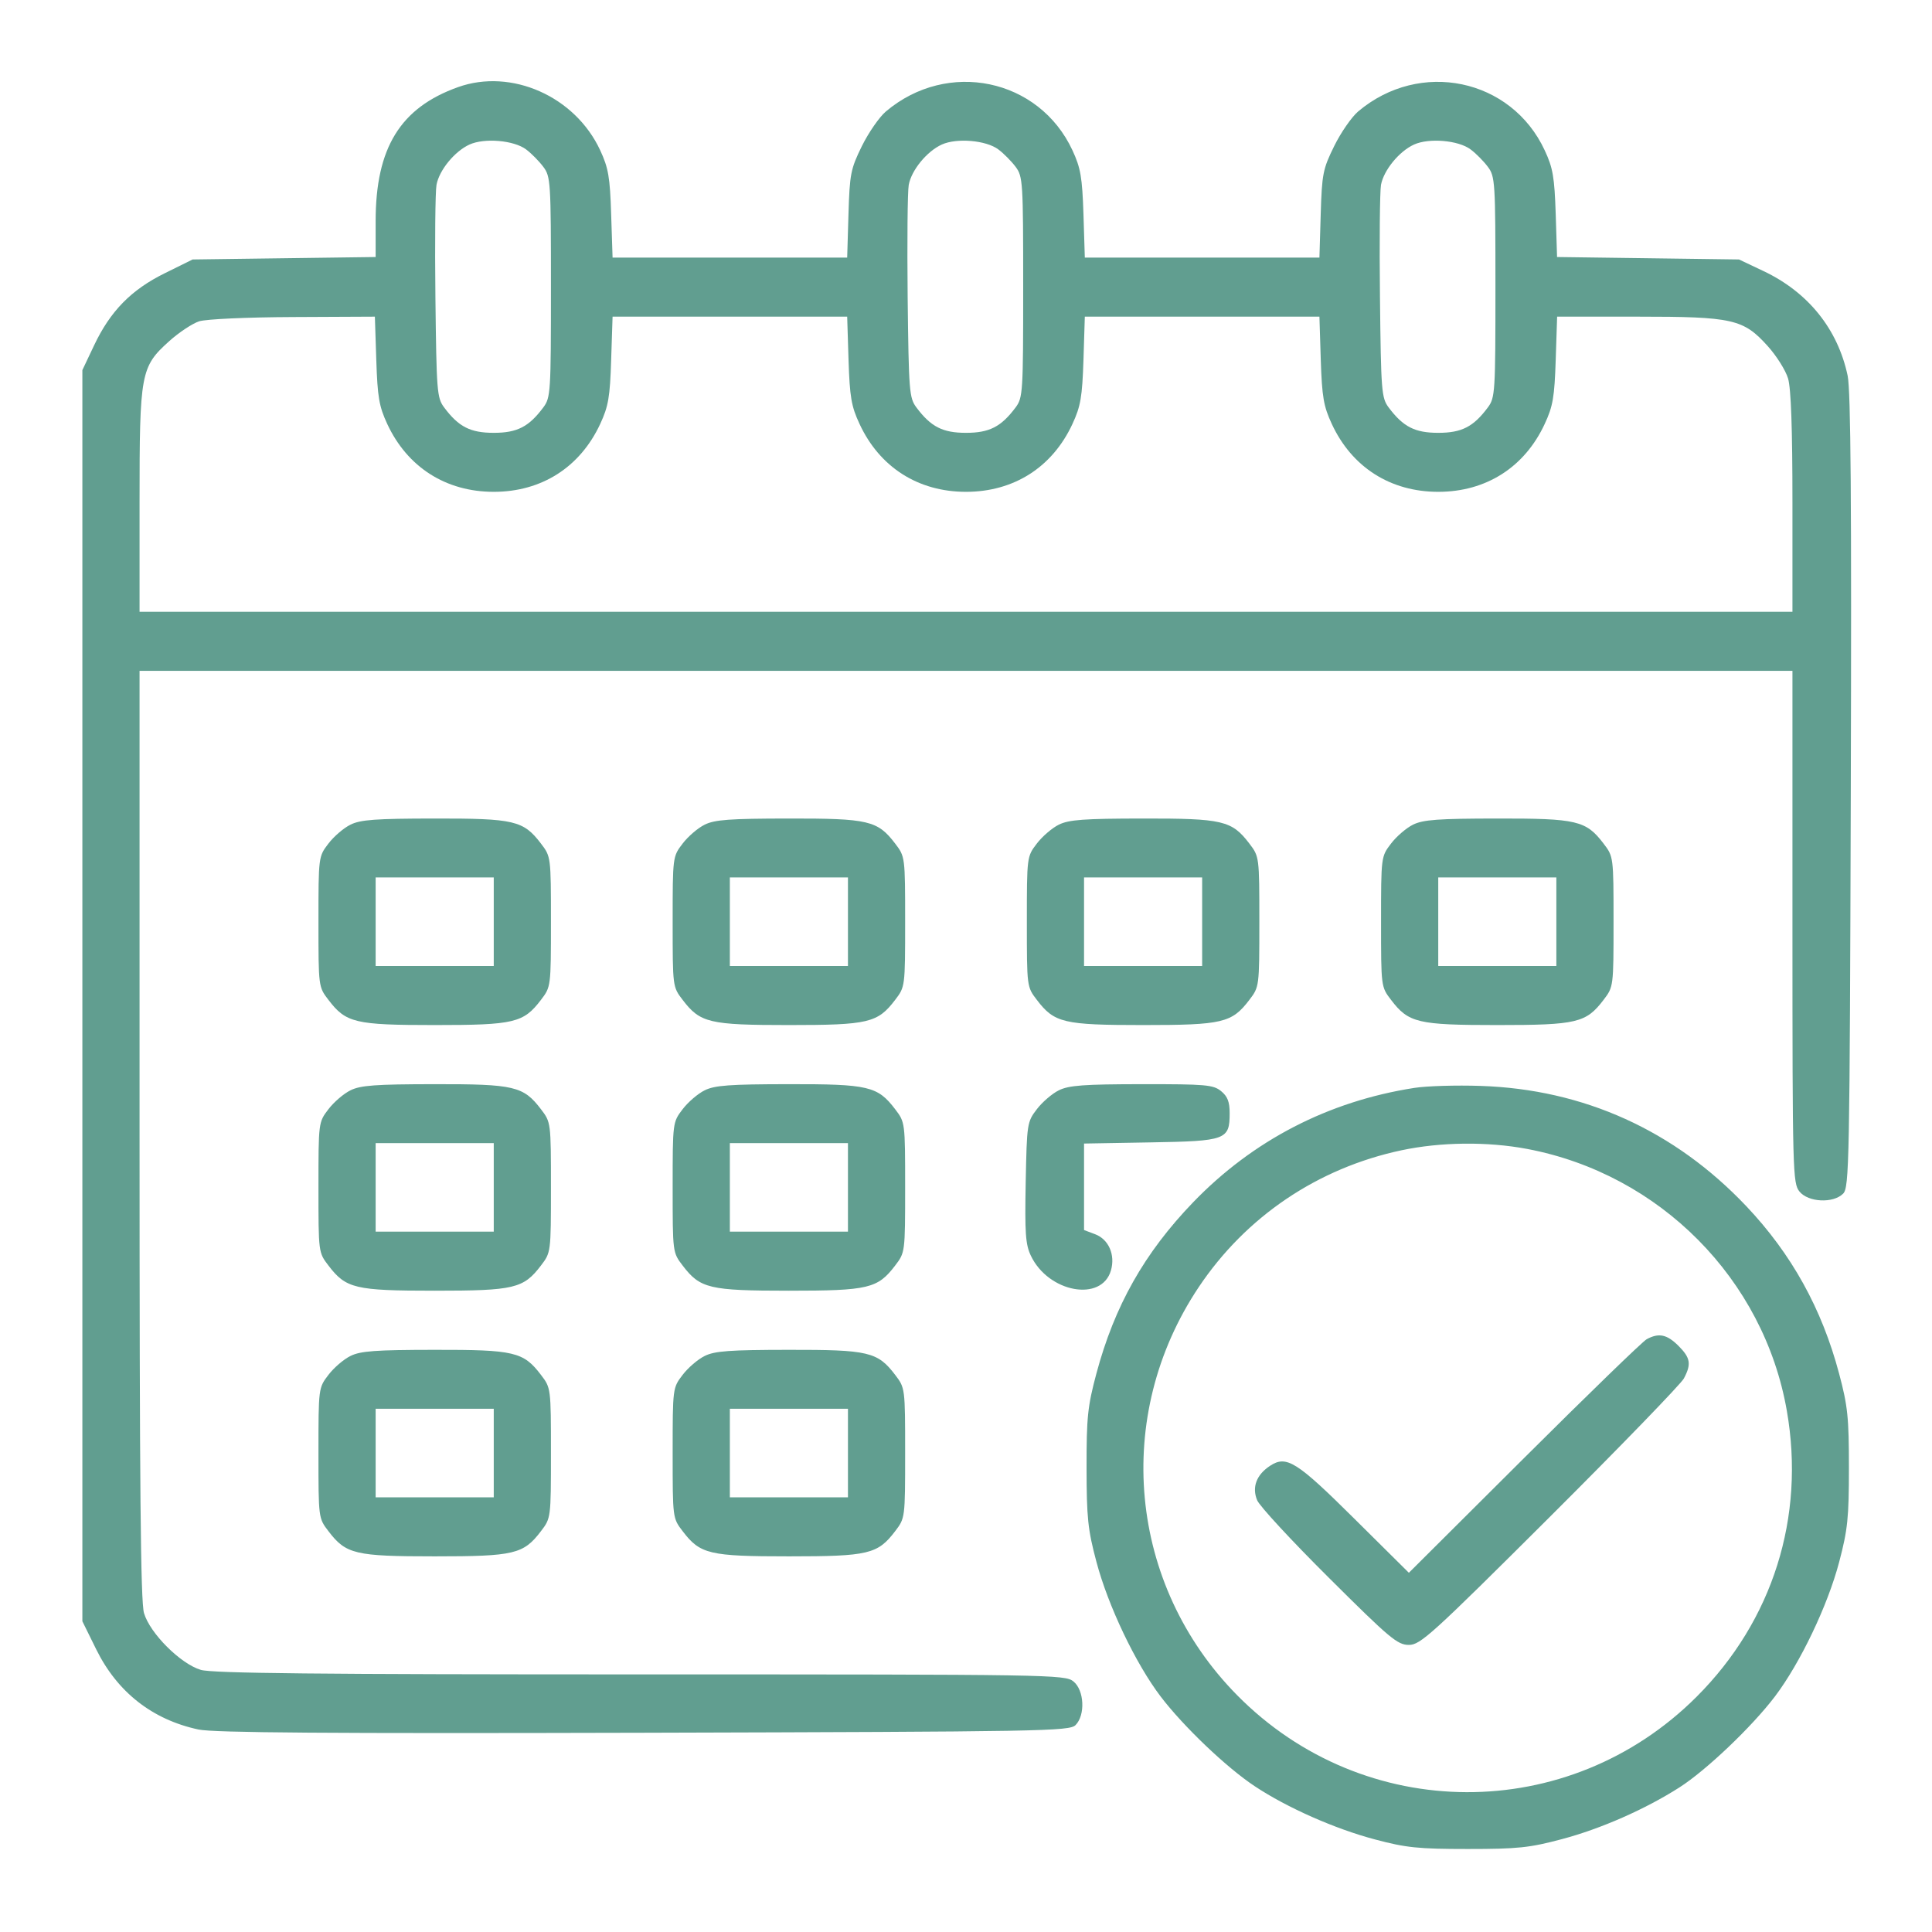
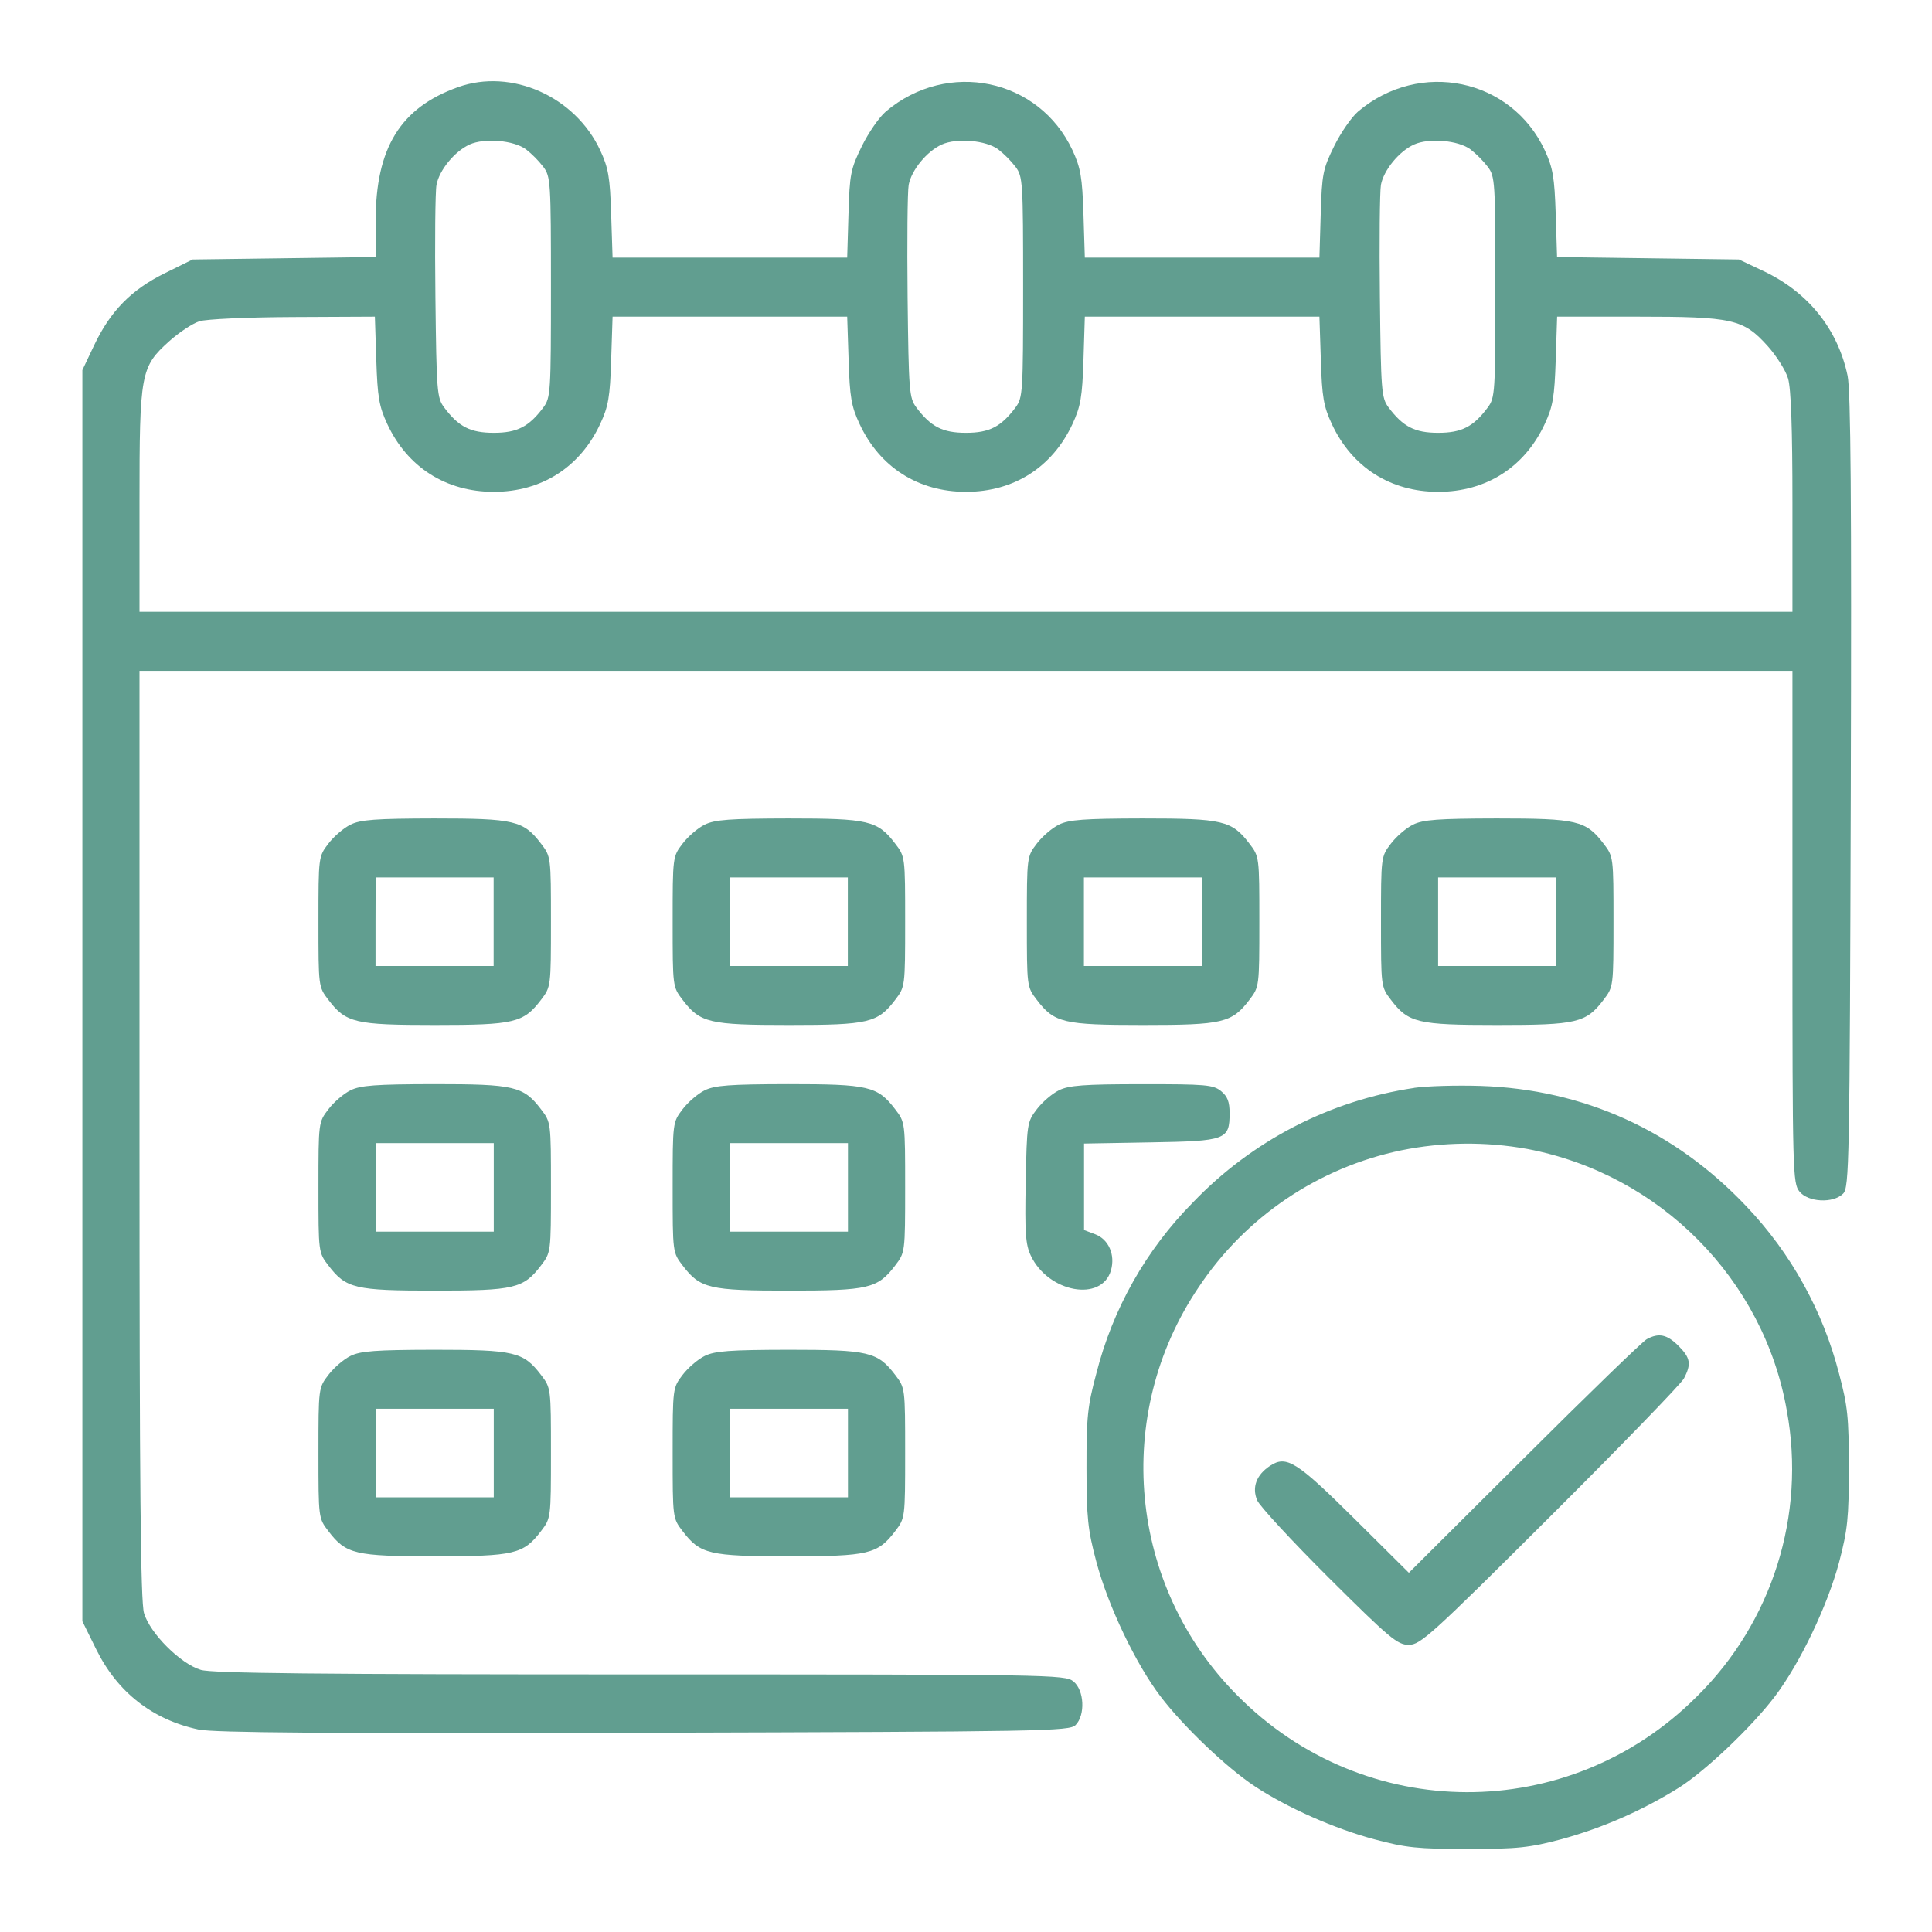
- <svg xmlns="http://www.w3.org/2000/svg" width="30" height="30" viewBox="0 0 30 30" fill="none">
-   <path fill-rule="evenodd" clip-rule="evenodd" d="M7.112 1.353C6.216 1.673 5.833 2.296 5.833 3.433V3.991L4.412 4.01L2.991 4.029L2.558 4.243C2.037 4.5 1.712 4.832 1.46 5.365L1.279 5.747V15.461V25.175L1.495 25.613C1.823 26.277 2.367 26.703 3.083 26.856C3.317 26.906 5.097 26.919 9.999 26.906C16.214 26.889 16.606 26.882 16.701 26.787C16.855 26.633 16.837 26.245 16.668 26.109C16.538 26.003 16.325 26 9.944 26C4.938 26 3.298 25.983 3.119 25.93C2.804 25.837 2.329 25.363 2.236 25.048C2.183 24.869 2.167 23.098 2.167 17.614V10.417H15H27.833V14.392C27.833 18.207 27.838 18.373 27.942 18.502C28.078 18.67 28.466 18.689 28.62 18.535C28.715 18.439 28.722 18.068 28.739 12.291C28.752 7.787 28.739 6.064 28.69 5.833C28.537 5.11 28.077 4.538 27.385 4.21L27.003 4.029L25.59 4.01L24.178 3.991L24.157 3.323C24.138 2.751 24.114 2.607 23.986 2.334C23.467 1.217 22.047 0.921 21.089 1.731C20.988 1.817 20.82 2.059 20.717 2.269C20.542 2.624 20.527 2.7 20.508 3.326L20.488 4H18.667H16.845L16.824 3.327C16.805 2.75 16.78 2.608 16.653 2.334C16.134 1.217 14.713 0.921 13.756 1.731C13.654 1.817 13.487 2.059 13.383 2.269C13.209 2.624 13.194 2.7 13.175 3.326L13.155 4H11.333H9.512L9.49 3.327C9.472 2.75 9.447 2.608 9.32 2.334C8.931 1.496 7.941 1.057 7.112 1.353ZM7.291 2.244C7.06 2.349 6.82 2.642 6.778 2.87C6.759 2.972 6.751 3.756 6.761 4.612C6.778 6.08 6.785 6.178 6.897 6.327C7.121 6.628 7.304 6.721 7.667 6.721C8.029 6.721 8.212 6.628 8.436 6.327C8.55 6.175 8.555 6.097 8.555 4.458C8.555 2.82 8.55 2.741 8.436 2.59C8.371 2.503 8.251 2.381 8.169 2.32C7.979 2.178 7.523 2.139 7.291 2.244ZM14.625 2.244C14.393 2.349 14.153 2.642 14.111 2.87C14.092 2.972 14.085 3.756 14.094 4.612C14.111 6.08 14.119 6.178 14.23 6.327C14.455 6.628 14.638 6.721 15 6.721C15.362 6.721 15.545 6.628 15.77 6.327C15.883 6.175 15.888 6.097 15.888 4.458C15.888 2.82 15.883 2.741 15.77 2.59C15.705 2.503 15.584 2.381 15.502 2.32C15.312 2.178 14.857 2.139 14.625 2.244ZM21.958 2.244C21.726 2.349 21.487 2.642 21.444 2.87C21.426 2.972 21.418 3.756 21.428 4.612C21.444 6.08 21.452 6.178 21.563 6.327C21.788 6.628 21.971 6.721 22.333 6.721C22.696 6.721 22.879 6.628 23.103 6.327C23.216 6.175 23.221 6.097 23.221 4.458C23.221 2.82 23.216 2.741 23.103 2.59C23.038 2.503 22.918 2.381 22.835 2.32C22.646 2.178 22.19 2.139 21.958 2.244ZM3.093 4.989C2.988 5.023 2.778 5.162 2.626 5.299C2.184 5.697 2.167 5.791 2.167 7.792V9.5H15H27.833V7.802C27.833 6.656 27.811 6.031 27.765 5.877C27.728 5.752 27.586 5.526 27.449 5.374C27.071 4.954 26.908 4.917 25.423 4.917H24.179L24.157 5.59C24.138 6.166 24.114 6.309 23.986 6.583C23.674 7.256 23.075 7.637 22.333 7.637C21.591 7.637 20.992 7.256 20.68 6.583C20.553 6.309 20.528 6.166 20.509 5.59L20.488 4.917H18.667H16.845L16.824 5.59C16.805 6.166 16.78 6.309 16.653 6.583C16.341 7.256 15.742 7.637 15 7.637C14.258 7.637 13.659 7.256 13.347 6.583C13.219 6.309 13.195 6.166 13.176 5.59L13.155 4.917H11.333H9.512L9.49 5.59C9.472 6.166 9.447 6.309 9.32 6.583C9.007 7.256 8.409 7.637 7.667 7.637C6.925 7.637 6.326 7.256 6.013 6.583C5.886 6.309 5.862 6.166 5.843 5.59L5.821 4.917L4.553 4.923C3.83 4.926 3.202 4.955 3.093 4.989ZM5.443 12.805C5.338 12.856 5.183 12.989 5.099 13.1C4.946 13.3 4.945 13.304 4.945 14.313C4.945 15.323 4.945 15.324 5.1 15.526C5.372 15.883 5.513 15.917 6.75 15.917C7.987 15.917 8.128 15.883 8.4 15.526C8.554 15.324 8.555 15.323 8.555 14.313C8.555 13.303 8.554 13.301 8.4 13.099C8.127 12.741 7.988 12.708 6.741 12.71C5.833 12.711 5.598 12.728 5.443 12.805ZM10.943 12.805C10.838 12.856 10.683 12.989 10.599 13.1C10.446 13.3 10.445 13.304 10.445 14.313C10.445 15.323 10.445 15.324 10.6 15.526C10.872 15.883 11.013 15.917 12.25 15.917C13.487 15.917 13.628 15.883 13.9 15.526C14.054 15.324 14.055 15.323 14.055 14.313C14.055 13.303 14.054 13.301 13.9 13.099C13.627 12.741 13.488 12.708 12.241 12.71C11.332 12.711 11.098 12.728 10.943 12.805ZM16.442 12.805C16.338 12.856 16.183 12.989 16.099 13.1C15.946 13.3 15.945 13.304 15.945 14.313C15.945 15.323 15.945 15.324 16.1 15.526C16.372 15.883 16.513 15.917 17.75 15.917C18.987 15.917 19.128 15.883 19.4 15.526C19.554 15.324 19.555 15.323 19.555 14.313C19.555 13.303 19.554 13.301 19.4 13.099C19.127 12.741 18.988 12.708 17.741 12.71C16.832 12.711 16.599 12.728 16.442 12.805ZM21.942 12.805C21.838 12.856 21.683 12.989 21.599 13.1C21.446 13.3 21.445 13.304 21.445 14.313C21.445 15.323 21.445 15.324 21.6 15.526C21.872 15.883 22.013 15.917 23.25 15.917C24.487 15.917 24.628 15.883 24.9 15.526C25.054 15.324 25.055 15.323 25.055 14.313C25.055 13.303 25.054 13.301 24.9 13.099C24.627 12.741 24.488 12.708 23.241 12.71C22.332 12.711 22.099 12.728 21.942 12.805ZM5.833 14.313V15H6.75H7.667V14.313V13.625H6.75H5.833V14.313ZM11.333 14.313V15H12.25H13.167V14.313V13.625H12.25H11.333V14.313ZM16.833 14.313V15H17.75H18.667V14.313V13.625H17.75H16.833V14.313ZM22.333 14.313V15H23.25H24.167V14.313V13.625H23.25H22.333V14.313ZM5.443 16.93C5.338 16.981 5.183 17.114 5.099 17.225C4.946 17.425 4.945 17.429 4.945 18.438C4.945 19.448 4.945 19.449 5.1 19.651C5.372 20.008 5.513 20.042 6.75 20.042C7.987 20.042 8.128 20.008 8.4 19.651C8.554 19.449 8.555 19.448 8.555 18.438C8.555 17.427 8.554 17.426 8.4 17.224C8.127 16.866 7.988 16.833 6.741 16.835C5.833 16.836 5.598 16.853 5.443 16.93ZM10.943 16.93C10.838 16.981 10.683 17.114 10.599 17.225C10.446 17.425 10.445 17.429 10.445 18.438C10.445 19.448 10.445 19.449 10.6 19.651C10.872 20.008 11.013 20.042 12.25 20.042C13.487 20.042 13.628 20.008 13.9 19.651C14.054 19.449 14.055 19.448 14.055 18.438C14.055 17.427 14.054 17.426 13.9 17.224C13.627 16.866 13.488 16.833 12.241 16.835C11.332 16.836 11.098 16.853 10.943 16.93ZM16.442 16.93C16.338 16.981 16.183 17.114 16.099 17.225C15.949 17.421 15.945 17.448 15.927 18.359C15.912 19.146 15.924 19.325 16.007 19.498C16.279 20.072 17.108 20.223 17.251 19.726C17.32 19.484 17.215 19.244 17.005 19.165L16.833 19.1V18.429V17.757L17.863 17.739C19.04 17.719 19.094 17.699 19.094 17.285C19.094 17.108 19.061 17.024 18.96 16.942C18.839 16.844 18.721 16.834 17.729 16.835C16.832 16.836 16.598 16.853 16.442 16.93ZM21.961 16.893C20.626 17.101 19.455 17.707 18.527 18.669C17.77 19.455 17.306 20.276 17.024 21.331C16.889 21.837 16.871 22.007 16.872 22.792C16.873 23.568 16.892 23.752 17.025 24.251C17.207 24.938 17.635 25.834 18.023 26.344C18.376 26.808 19.048 27.449 19.486 27.738C19.987 28.07 20.726 28.397 21.348 28.562C21.832 28.691 22.018 28.711 22.792 28.711C23.571 28.711 23.75 28.692 24.253 28.558C24.857 28.398 25.549 28.093 26.078 27.755C26.493 27.49 27.204 26.813 27.56 26.344C27.953 25.825 28.381 24.931 28.559 24.253C28.691 23.752 28.71 23.568 28.71 22.792C28.71 22.013 28.692 21.834 28.558 21.331C28.29 20.321 27.82 19.473 27.117 18.73C26.003 17.554 24.593 16.915 22.992 16.862C22.614 16.849 22.15 16.863 21.961 16.893ZM5.833 18.438V19.125H6.75H7.667V18.438V17.75H6.75H5.833V18.438ZM11.333 18.438V19.125H12.25H13.167V18.438V17.75H12.25H11.333V18.438ZM21.76 17.862C20.46 18.139 19.347 18.891 18.614 19.986C17.275 21.989 17.521 24.61 19.209 26.322C21.182 28.322 24.36 28.332 26.346 26.346C27.528 25.164 28.034 23.558 27.746 21.907C27.39 19.862 25.773 18.231 23.716 17.841C23.098 17.724 22.372 17.732 21.76 17.862ZM25.57 20.795C25.507 20.829 24.651 21.659 23.666 22.64L21.877 24.422L21.031 23.583C20.134 22.693 19.977 22.594 19.723 22.76C19.51 22.899 19.437 23.093 19.521 23.296C19.559 23.387 20.06 23.929 20.636 24.501C21.581 25.442 21.7 25.542 21.877 25.542C22.056 25.542 22.227 25.387 24.069 23.551C25.167 22.456 26.102 21.49 26.147 21.405C26.266 21.181 26.25 21.085 26.062 20.897C25.884 20.72 25.758 20.693 25.57 20.795ZM5.443 21.055C5.338 21.106 5.183 21.239 5.099 21.35C4.946 21.55 4.945 21.554 4.945 22.563C4.945 23.573 4.945 23.574 5.1 23.776C5.372 24.133 5.513 24.167 6.75 24.167C7.987 24.167 8.128 24.133 8.4 23.776C8.554 23.574 8.555 23.573 8.555 22.563C8.555 21.552 8.554 21.551 8.4 21.349C8.127 20.991 7.988 20.958 6.741 20.96C5.833 20.961 5.598 20.978 5.443 21.055ZM10.943 21.055C10.838 21.106 10.683 21.239 10.599 21.35C10.446 21.55 10.445 21.554 10.445 22.563C10.445 23.573 10.445 23.574 10.6 23.776C10.872 24.133 11.013 24.167 12.25 24.167C13.487 24.167 13.628 24.133 13.9 23.776C14.054 23.574 14.055 23.573 14.055 22.563C14.055 21.552 14.054 21.551 13.9 21.349C13.627 20.991 13.488 20.958 12.241 20.96C11.332 20.961 11.098 20.978 10.943 21.055ZM5.833 22.563V23.25H6.75H7.667V22.563V21.875H6.75H5.833V22.563ZM11.333 22.563V23.25H12.25H13.167V22.563V21.875H12.25H11.333V22.563Z" fill="#619E90" />
+ <svg xmlns="http://www.w3.org/2000/svg" width="30" height="30" fill="none">
+   <path fill="#619E90" fill-rule="evenodd" d="M7.112 1.353c-.896.32-1.279.943-1.279 2.08v.558l-1.42.019-1.422.019-.433.214c-.521.257-.846.59-1.098 1.122l-.181.382v19.428l.216.438c.328.664.872 1.09 1.588 1.243.234.05 2.014.063 6.916.05 6.215-.017 6.607-.024 6.702-.119.154-.154.136-.542-.033-.678-.13-.106-.343-.109-6.724-.109-5.006 0-6.646-.017-6.825-.07-.315-.093-.79-.567-.883-.882-.053-.18-.07-1.95-.07-7.433v-7.198h25.667v3.975c0 3.816.005 3.981.109 4.11.136.168.524.187.678.033.095-.096.102-.467.119-6.244.013-4.504 0-6.227-.05-6.458-.152-.723-.612-1.295-1.304-1.623l-.383-.181-1.412-.019-1.412-.019-.021-.668c-.019-.572-.043-.716-.17-.99-.52-1.116-1.94-1.412-2.898-.602-.101.086-.269.328-.372.538-.175.355-.19.431-.209 1.057l-.02.674h-3.643l-.021-.673c-.019-.577-.044-.72-.17-.993-.52-1.117-1.94-1.413-2.898-.603-.102.086-.27.328-.373.538-.174.355-.19.431-.208 1.057l-.02.674H9.512l-.022-.673c-.018-.577-.043-.72-.17-.993-.39-.838-1.379-1.277-2.208-.981m.18.891c-.232.105-.472.398-.514.626-.02.102-.027.886-.017 1.742.017 1.468.024 1.566.136 1.715.224.3.407.394.77.394.362 0 .545-.093.77-.394.113-.152.118-.23.118-1.869 0-1.638-.005-1.717-.119-1.868a1.6 1.6 0 0 0-.267-.27c-.19-.142-.646-.181-.878-.076m7.333 0c-.232.105-.472.398-.514.626-.019.102-.026.886-.017 1.742.017 1.468.025 1.566.136 1.715.225.3.408.394.77.394s.545-.093.77-.394c.113-.152.118-.23.118-1.869 0-1.638-.005-1.717-.118-1.868a1.6 1.6 0 0 0-.268-.27c-.19-.142-.645-.181-.877-.076m7.333 0c-.232.105-.471.398-.514.626-.018.102-.026.886-.016 1.742.016 1.468.024 1.566.135 1.715.225.3.408.394.77.394s.546-.093.77-.394c.113-.152.118-.23.118-1.869 0-1.638-.005-1.717-.118-1.868a1.6 1.6 0 0 0-.268-.27c-.19-.142-.645-.181-.877-.076M3.093 4.99c-.105.034-.315.173-.467.31-.442.398-.46.492-.46 2.493V9.5h25.667V7.802c0-1.146-.022-1.771-.068-1.925-.037-.125-.18-.351-.316-.503-.378-.42-.541-.457-2.026-.457h-1.244l-.022.673c-.019.576-.043.72-.17.993-.313.673-.912 1.054-1.654 1.054s-1.34-.381-1.653-1.054c-.127-.274-.152-.417-.17-.993l-.022-.673h-3.643l-.021.673c-.019.576-.044.72-.17.993-.313.673-.912 1.054-1.654 1.054s-1.34-.381-1.653-1.054c-.128-.274-.152-.417-.17-.993l-.022-.673H9.512l-.022.673c-.018.576-.043.72-.17.993-.313.673-.911 1.054-1.653 1.054s-1.341-.381-1.654-1.054c-.127-.274-.151-.417-.17-.993l-.022-.673-1.268.006c-.723.003-1.351.032-1.46.066m2.35 7.816c-.105.051-.26.184-.344.295-.153.2-.154.204-.154 1.213s0 1.011.155 1.213c.272.357.413.39 1.65.39s1.378-.033 1.65-.39c.154-.202.155-.203.155-1.213s0-1.012-.155-1.214c-.273-.358-.412-.39-1.659-.39-.908.002-1.143.019-1.298.096m5.5 0c-.105.051-.26.184-.344.295-.153.2-.154.204-.154 1.213s0 1.011.155 1.213c.272.357.413.39 1.65.39s1.378-.033 1.65-.39c.154-.202.155-.203.155-1.213s0-1.012-.155-1.214c-.273-.358-.412-.39-1.659-.39-.909.002-1.142.019-1.298.096m5.5 0c-.105.051-.26.184-.344.295-.153.2-.154.204-.154 1.213s0 1.011.155 1.213c.272.357.413.39 1.65.39s1.378-.033 1.65-.39c.154-.202.155-.203.155-1.213s0-1.012-.155-1.214c-.273-.358-.412-.39-1.659-.39-.909.002-1.142.019-1.299.096m5.5 0c-.105.051-.26.184-.344.295-.153.2-.154.204-.154 1.213s0 1.011.155 1.213c.272.357.413.39 1.65.39s1.378-.033 1.65-.39c.154-.202.155-.203.155-1.213s0-1.012-.155-1.214c-.273-.358-.412-.39-1.659-.39-.909.002-1.142.019-1.299.096m-16.11 1.508V15h1.834v-1.375H5.833zm5.5 0V15h1.834v-1.375h-1.834zm5.5 0V15h1.834v-1.375h-1.834zm5.5 0V15h1.834v-1.375h-1.834zM5.443 16.93c-.105.051-.26.184-.344.295-.153.2-.154.204-.154 1.213s0 1.011.155 1.213c.272.357.413.39 1.65.39s1.378-.033 1.65-.39c.154-.202.155-.203.155-1.213s0-1.012-.155-1.214c-.273-.358-.412-.39-1.659-.39-.908.002-1.143.019-1.298.096m5.5 0c-.105.051-.26.184-.344.295-.153.2-.154.204-.154 1.213s0 1.011.155 1.213c.272.357.413.39 1.65.39s1.378-.033 1.65-.39c.154-.202.155-.203.155-1.213s0-1.012-.155-1.214c-.273-.358-.412-.39-1.659-.39-.909.002-1.142.019-1.298.096m5.5 0c-.105.051-.26.184-.344.295-.15.196-.154.223-.172 1.134-.015.787-.003.965.08 1.14.272.573 1.101.724 1.244.227.069-.242-.036-.482-.246-.561l-.172-.065v-1.343l1.03-.018c1.177-.02 1.23-.04 1.23-.454 0-.177-.032-.261-.133-.343-.121-.098-.239-.108-1.23-.107-.898 0-1.132.018-1.288.095m5.518-.037a5.97 5.97 0 0 0-3.434 1.776 5.8 5.8 0 0 0-1.503 2.662c-.136.506-.153.676-.152 1.46.001.777.02.96.153 1.46.183.687.61 1.583.998 2.093.353.464 1.025 1.105 1.463 1.394.501.332 1.24.659 1.861.824.485.13.671.149 1.445.149.779 0 .958-.02 1.46-.153a6.9 6.9 0 0 0 1.826-.803c.415-.265 1.126-.942 1.482-1.411.393-.519.82-1.413 1-2.091.131-.5.15-.685.15-1.461 0-.78-.018-.959-.152-1.461a5.9 5.9 0 0 0-1.44-2.6c-1.114-1.177-2.525-1.816-4.126-1.869-.378-.012-.842.002-1.031.03M5.833 18.438v.687h1.834V17.75H5.833zm5.5 0v.687h1.834V17.75h-1.834zm10.427-.576a5 5 0 0 0-3.146 2.124 5.01 5.01 0 0 0 .595 6.336c1.973 2 5.15 2.01 7.137.024a4.97 4.97 0 0 0 1.4-4.44c-.356-2.044-1.973-3.675-4.03-4.065a5.2 5.2 0 0 0-1.956.021m3.81 2.933c-.063.034-.92.864-1.904 1.845l-1.789 1.782-.846-.84c-.897-.889-1.054-.988-1.308-.822-.213.14-.286.333-.202.536.038.09.54.633 1.114 1.205.946.941 1.065 1.04 1.241 1.04.18 0 .351-.154 2.192-1.99 1.099-1.095 2.034-2.06 2.08-2.146.118-.224.102-.32-.086-.508-.178-.177-.305-.204-.492-.102m-20.127.26c-.105.051-.26.184-.344.295-.153.2-.154.204-.154 1.213s0 1.011.155 1.213c.272.357.413.39 1.65.39s1.378-.033 1.65-.39c.154-.202.155-.203.155-1.213s0-1.012-.155-1.214c-.273-.358-.412-.39-1.659-.39-.908.002-1.143.019-1.298.096m5.5 0c-.105.051-.26.184-.344.295-.153.2-.154.204-.154 1.213s0 1.011.155 1.213c.272.357.413.39 1.65.39s1.378-.033 1.65-.39c.154-.202.155-.203.155-1.213s0-1.012-.155-1.214c-.273-.358-.412-.39-1.659-.39-.909.002-1.142.019-1.298.096m-5.11 1.508v.687h1.834v-1.375H5.833zm5.5 0v.687h1.834v-1.375h-1.834z" clip-rule="evenodd" />
</svg>
